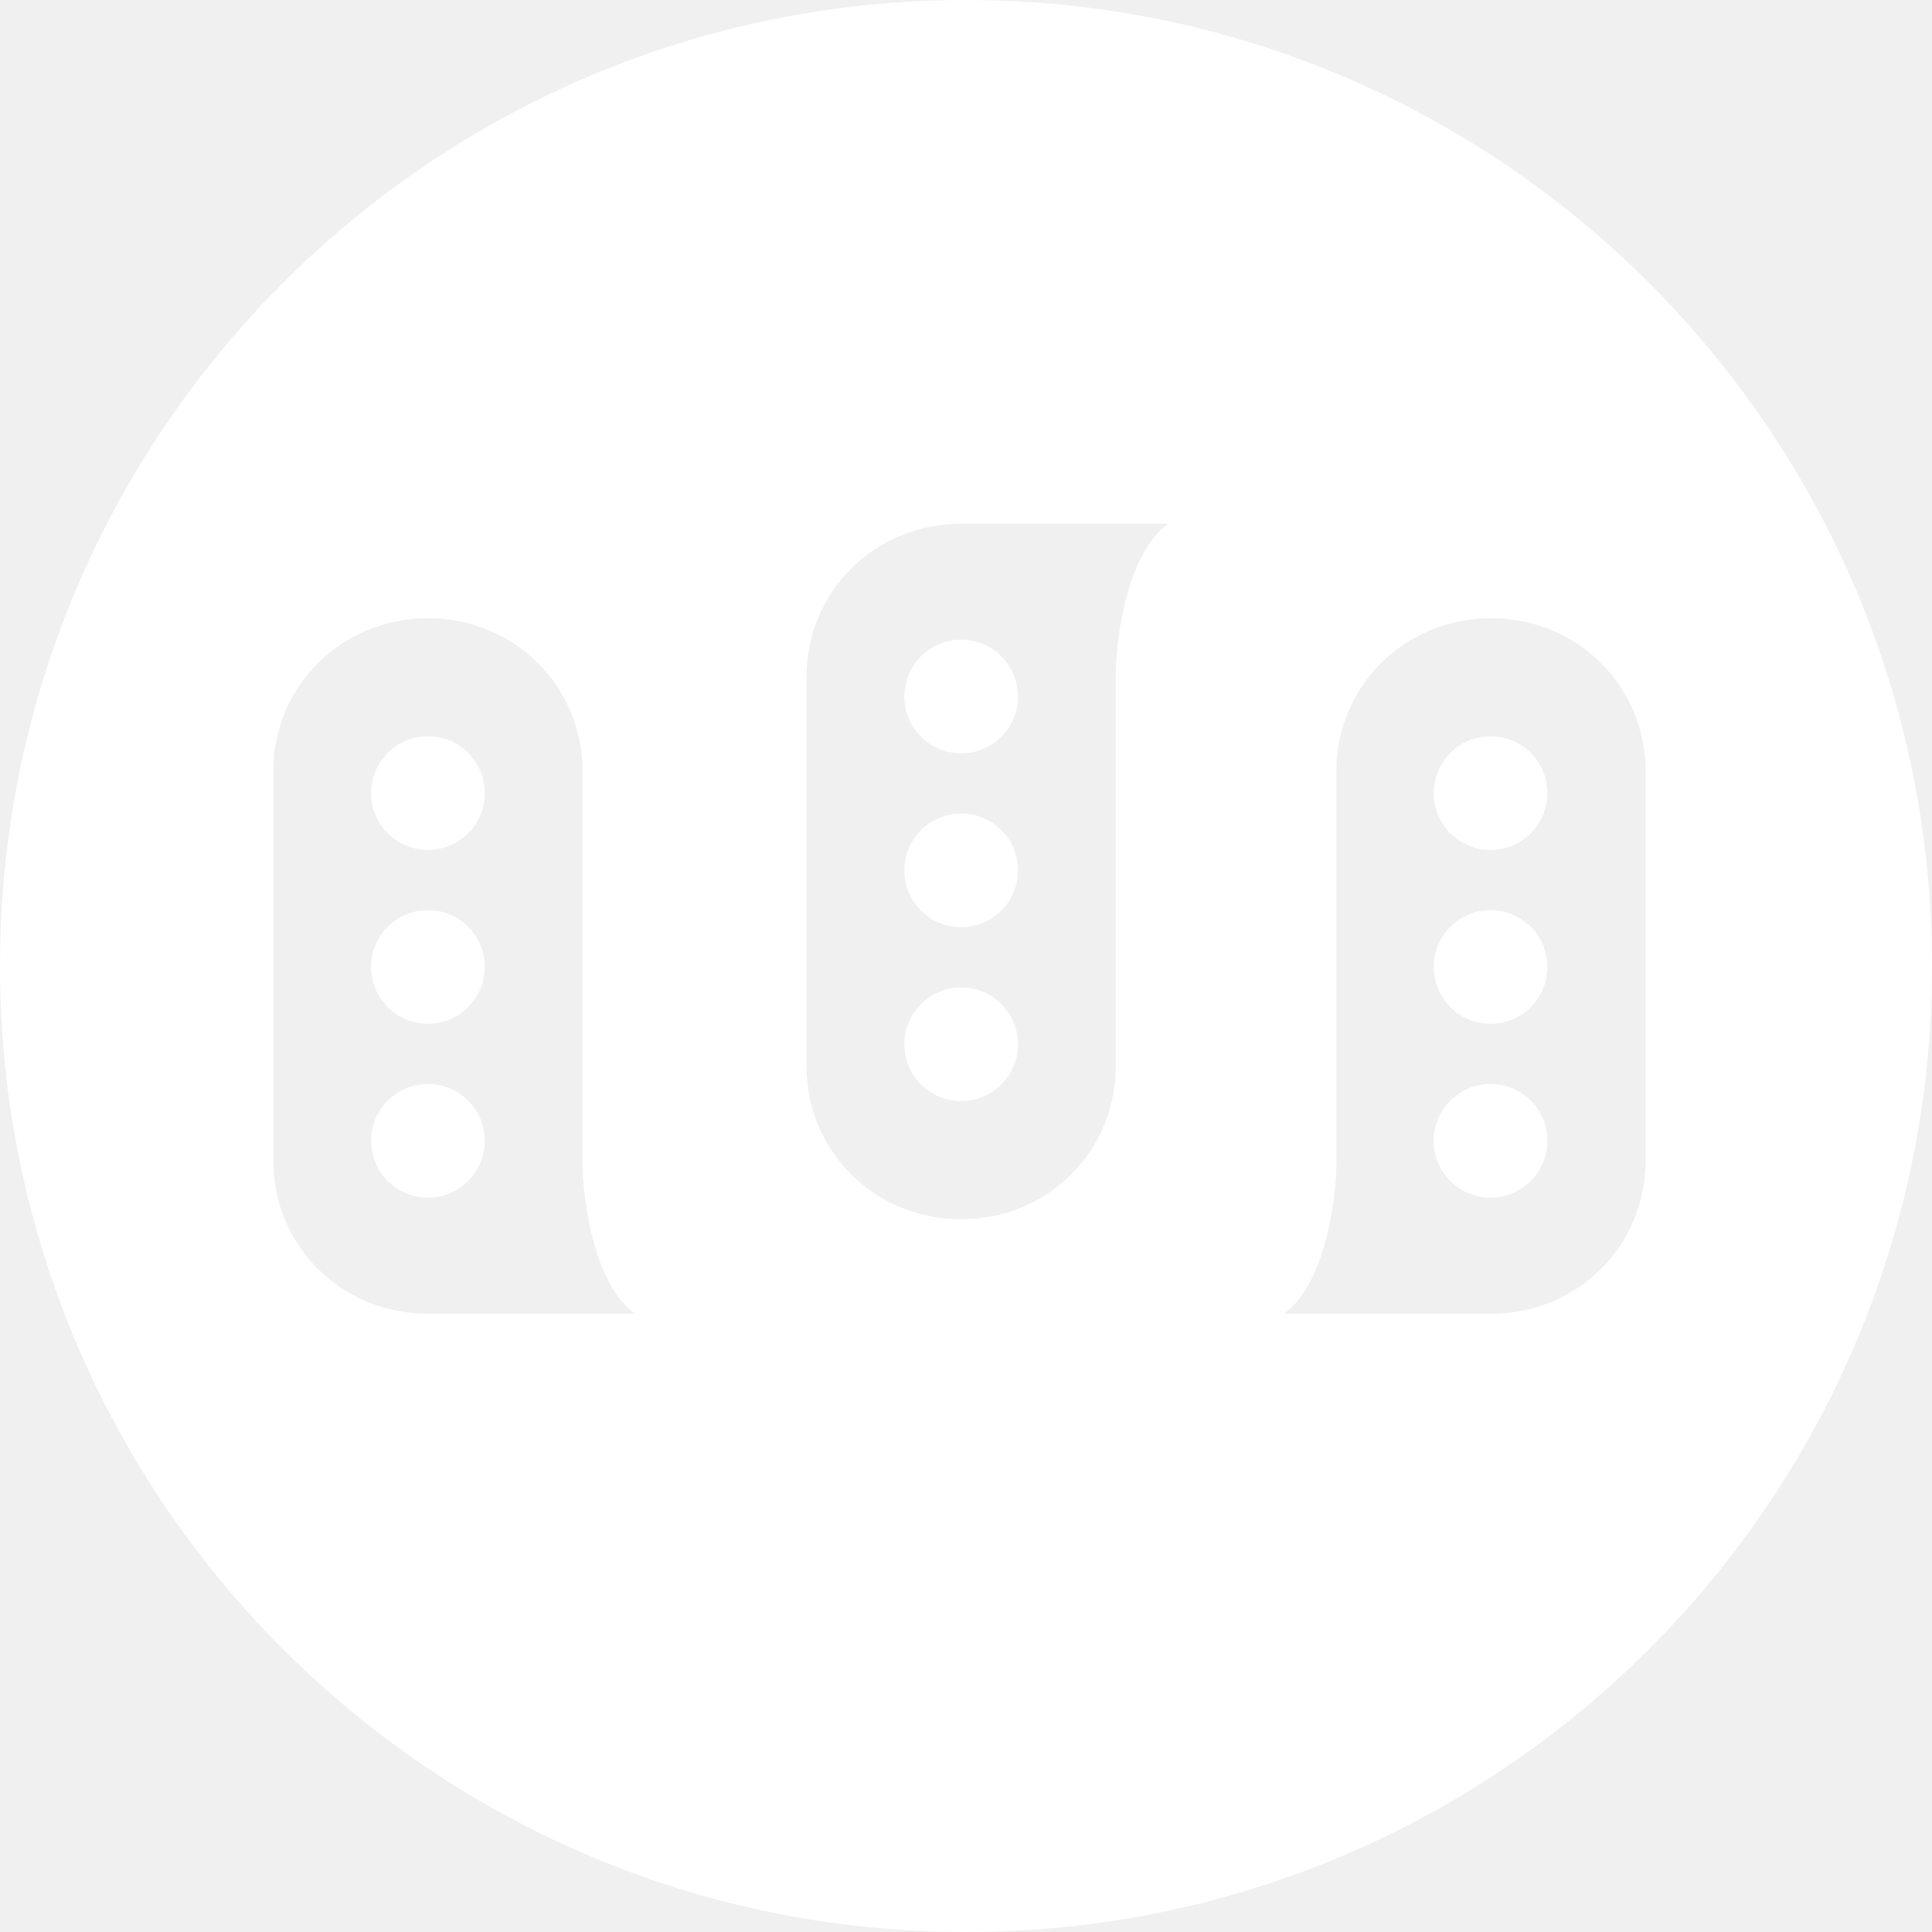
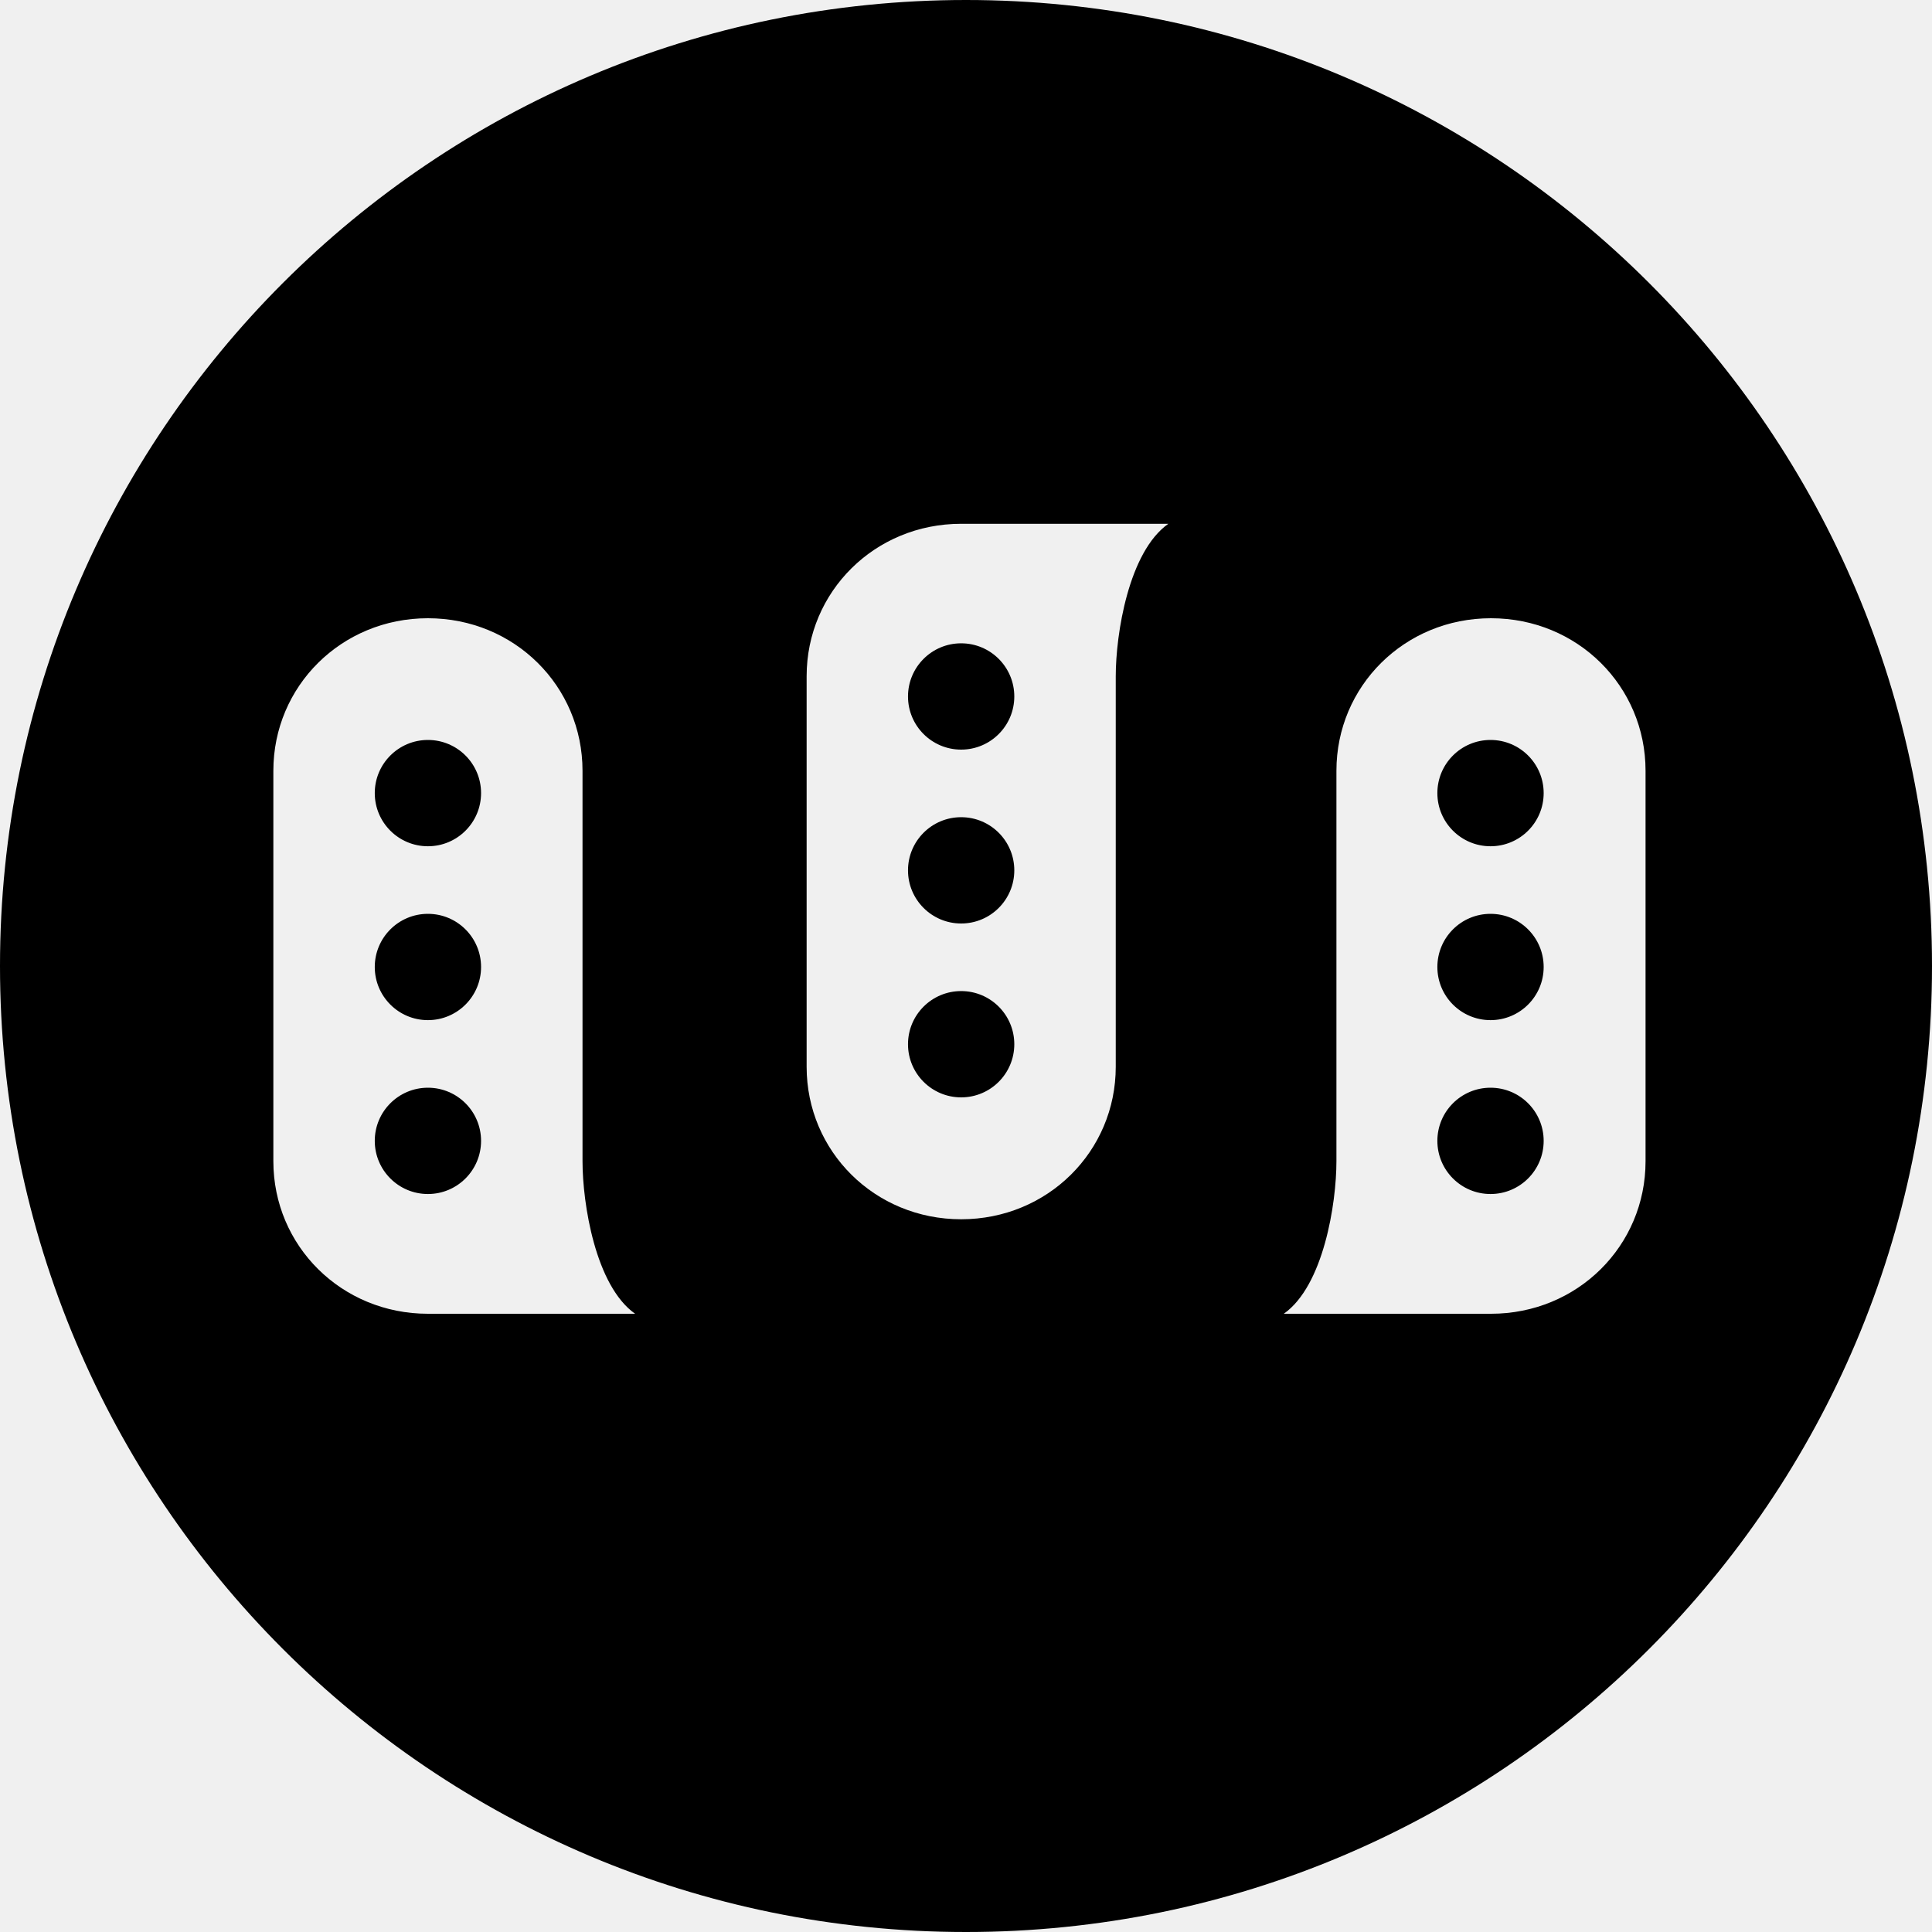
- <svg xmlns="http://www.w3.org/2000/svg" width="34px" height="34px" viewBox="0 0 34 34" version="1.1">
+ <svg xmlns="http://www.w3.org/2000/svg" width="45px" height="45px" viewBox="0 0 45 45" version="1.1">
  <defs />
  <g id="Symbols" stroke="none" stroke-width="1" fill="none" fill-rule="evenodd">
-     <g id="footer/logoReseauxSociaux-Copy-3" transform="translate(-3, -3)" fill-rule="nonzero" fill="#FFFFFF">
-       <g id="icone_mastodon" transform="translate(3, 3)">
-         <path d="M17,0 C7.611,-5.74900688e-16 1.14980138e-15,7.611 0,17 C-1.14980138e-15,26.389 7.611,34 17,34 C26.389,34 34,26.389 34,17 C34,7.611 26.389,5.74900688e-16 17,0 Z M16.915,9.217 L20.561,9.217 C19.862,9.709 19.635,11.158 19.635,11.901 L19.635,18.774 C19.635,20.261 18.438,21.457 16.915,21.457 C15.392,21.457 14.195,20.261 14.195,18.774 L14.195,11.901 C14.195,10.414 15.392,9.217 16.915,9.217 L16.915,9.217 Z M7.531,10.88 C9.054,10.88 10.251,12.077 10.251,13.564 L10.251,20.436 C10.251,21.18 10.478,22.628 11.177,23.12 L7.531,23.12 C6.008,23.12 4.811,21.923 4.811,20.436 L4.811,13.564 C4.811,12.077 6.008,10.88 7.531,10.88 Z M26.239,10.88 C27.762,10.88 28.959,12.077 28.959,13.564 L28.959,20.436 C28.959,21.923 27.762,23.12 26.239,23.12 L22.593,23.12 C23.292,22.628 23.519,21.18 23.519,20.436 L23.519,13.564 C23.519,12.077 24.716,10.88 26.239,10.88 Z" id="Shape" />
-         <g id="Group-2" transform="translate(6, 11)">
-           <circle id="Oval" cx="1.531" cy="2.957" r="1" />
-           <circle id="Oval" cx="1.531" cy="6.017" r="1" />
-           <circle id="Oval" cx="1.531" cy="9.077" r="1" />
-           <circle id="Oval" transform="translate(10.915, 7.377) scale(-1, 1) rotate(-180) translate(-10.915, -7.377) " cx="10.915" cy="7.377" r="1" />
-           <circle id="Oval" transform="translate(10.915, 4.317) scale(-1, 1) rotate(-180) translate(-10.915, -4.317) " cx="10.915" cy="4.317" r="1" />
-           <circle id="Oval" transform="translate(10.915, 1.257) scale(-1, 1) rotate(-180) translate(-10.915, -1.257) " cx="10.915" cy="1.257" r="1" />
-           <circle id="Oval" transform="translate(20.231, 2.957) scale(-1, 1) translate(-20.231, -2.957) " cx="20.231" cy="2.957" r="1" />
-           <circle id="Oval" transform="translate(20.231, 6.017) scale(-1, 1) translate(-20.231, -6.017) " cx="20.231" cy="6.017" r="1" />
-           <circle id="Oval" transform="translate(20.231, 9.077) scale(-1, 1) translate(-20.231, -9.077) " cx="20.231" cy="9.077" r="1" />
-         </g>
+     <g id="contact/reseauxSociaux/mastodon" transform="translate(-17, -11)" fill-rule="nonzero" fill="#000000">
+       <g id="Mastodon_logo" transform="translate(17, 11)">
+         <path d="M22.5,0 C10.074,-7.6089797e-16 1.52179594e-15,10.074 0,22.5 C-1.52179594e-15,34.926 10.074,45 22.5,45 C34.926,45 45,34.926 45,22.5 C45,10.074 34.926,7.6089797e-16 22.5,0 Z M22.387,12.2 L27.213,12.2 C26.288,12.851 25.988,14.767 25.988,15.751 L25.988,24.848 C25.988,26.815 24.403,28.399 22.387,28.399 C20.372,28.399 18.788,26.815 18.788,24.848 L18.788,15.751 C18.788,13.784 20.372,12.2 22.387,12.2 L22.387,12.2 Z M9.967,14.4 C11.983,14.4 13.568,15.984 13.568,17.952 L13.568,27.048 C13.568,28.032 13.868,29.949 14.793,30.6 L9.967,30.6 C7.952,30.6 6.367,29.016 6.367,27.048 L6.367,17.952 C6.367,15.984 7.952,14.4 9.967,14.4 Z M34.728,14.4 C36.744,14.4 38.328,15.984 38.328,17.952 L38.328,27.048 C38.328,29.016 36.744,30.6 34.728,30.6 L29.902,30.6 C30.828,29.949 31.128,28.032 31.128,27.048 L31.128,17.952 C31.128,15.984 32.712,14.4 34.728,14.4 Z" id="Shape" />
+         <circle id="Oval" cx="9.967" cy="18.473" r="1.238" />
+         <circle id="Oval" cx="9.967" cy="22.523" r="1.238" />
+         <circle id="Oval" cx="9.967" cy="26.573" r="1.238" />
+         <circle id="Oval" transform="translate(22.3875, 24.3225) scale(-1, 1) rotate(-180) translate(-22.3875, -24.3225) " cx="22.387" cy="24.323" r="1.238" />
+         <circle id="Oval" transform="translate(22.3875, 20.2725) scale(-1, 1) rotate(-180) translate(-22.3875, -20.2725) " cx="22.387" cy="20.273" r="1.238" />
+         <circle id="Oval" transform="translate(22.3875, 16.2225) scale(-1, 1) rotate(-180) translate(-22.3875, -16.2225) " cx="22.387" cy="16.223" r="1.238" />
+         <circle id="Oval" transform="translate(34.7175, 18.4725) scale(-1, 1) translate(-34.7175, -18.4725) " cx="34.718" cy="18.473" r="1.238" />
+         <circle id="Oval" transform="translate(34.7175, 22.5225) scale(-1, 1) translate(-34.7175, -22.5225) " cx="34.718" cy="22.523" r="1.238" />
+         <circle id="Oval" transform="translate(34.7175, 26.5725) scale(-1, 1) translate(-34.7175, -26.5725) " cx="34.718" cy="26.573" r="1.238" />
      </g>
    </g>
  </g>
</svg>
